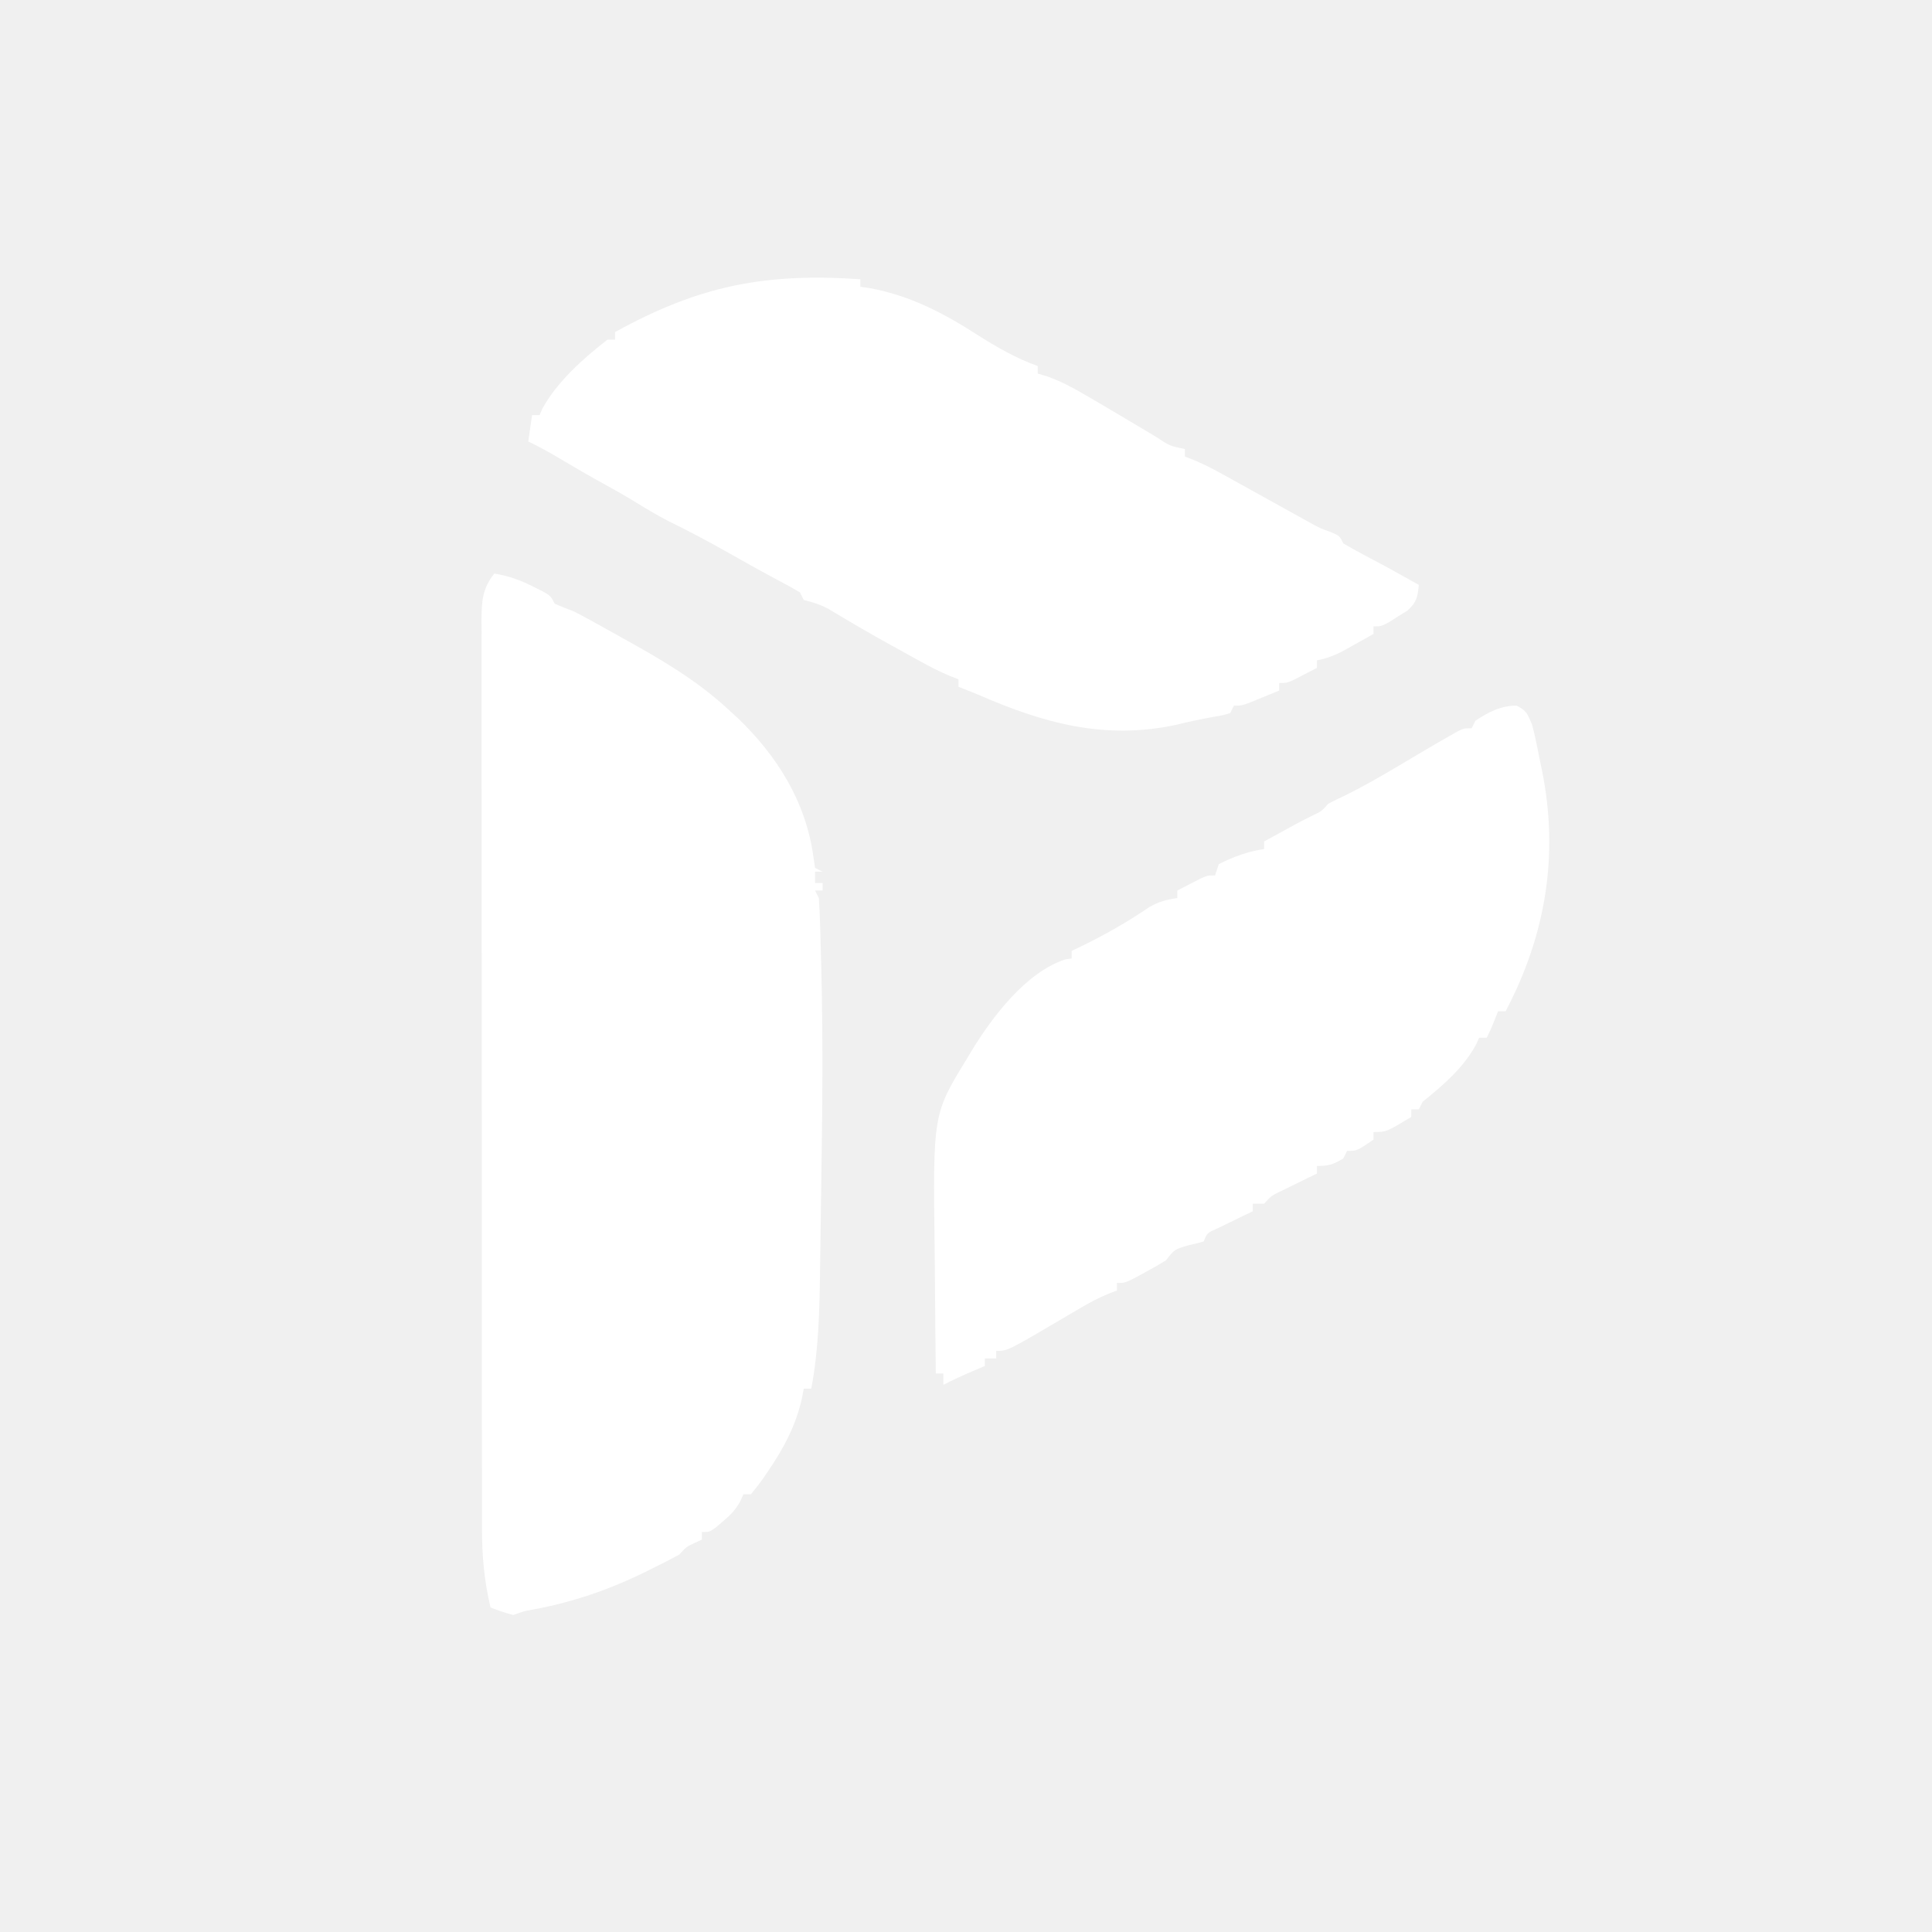
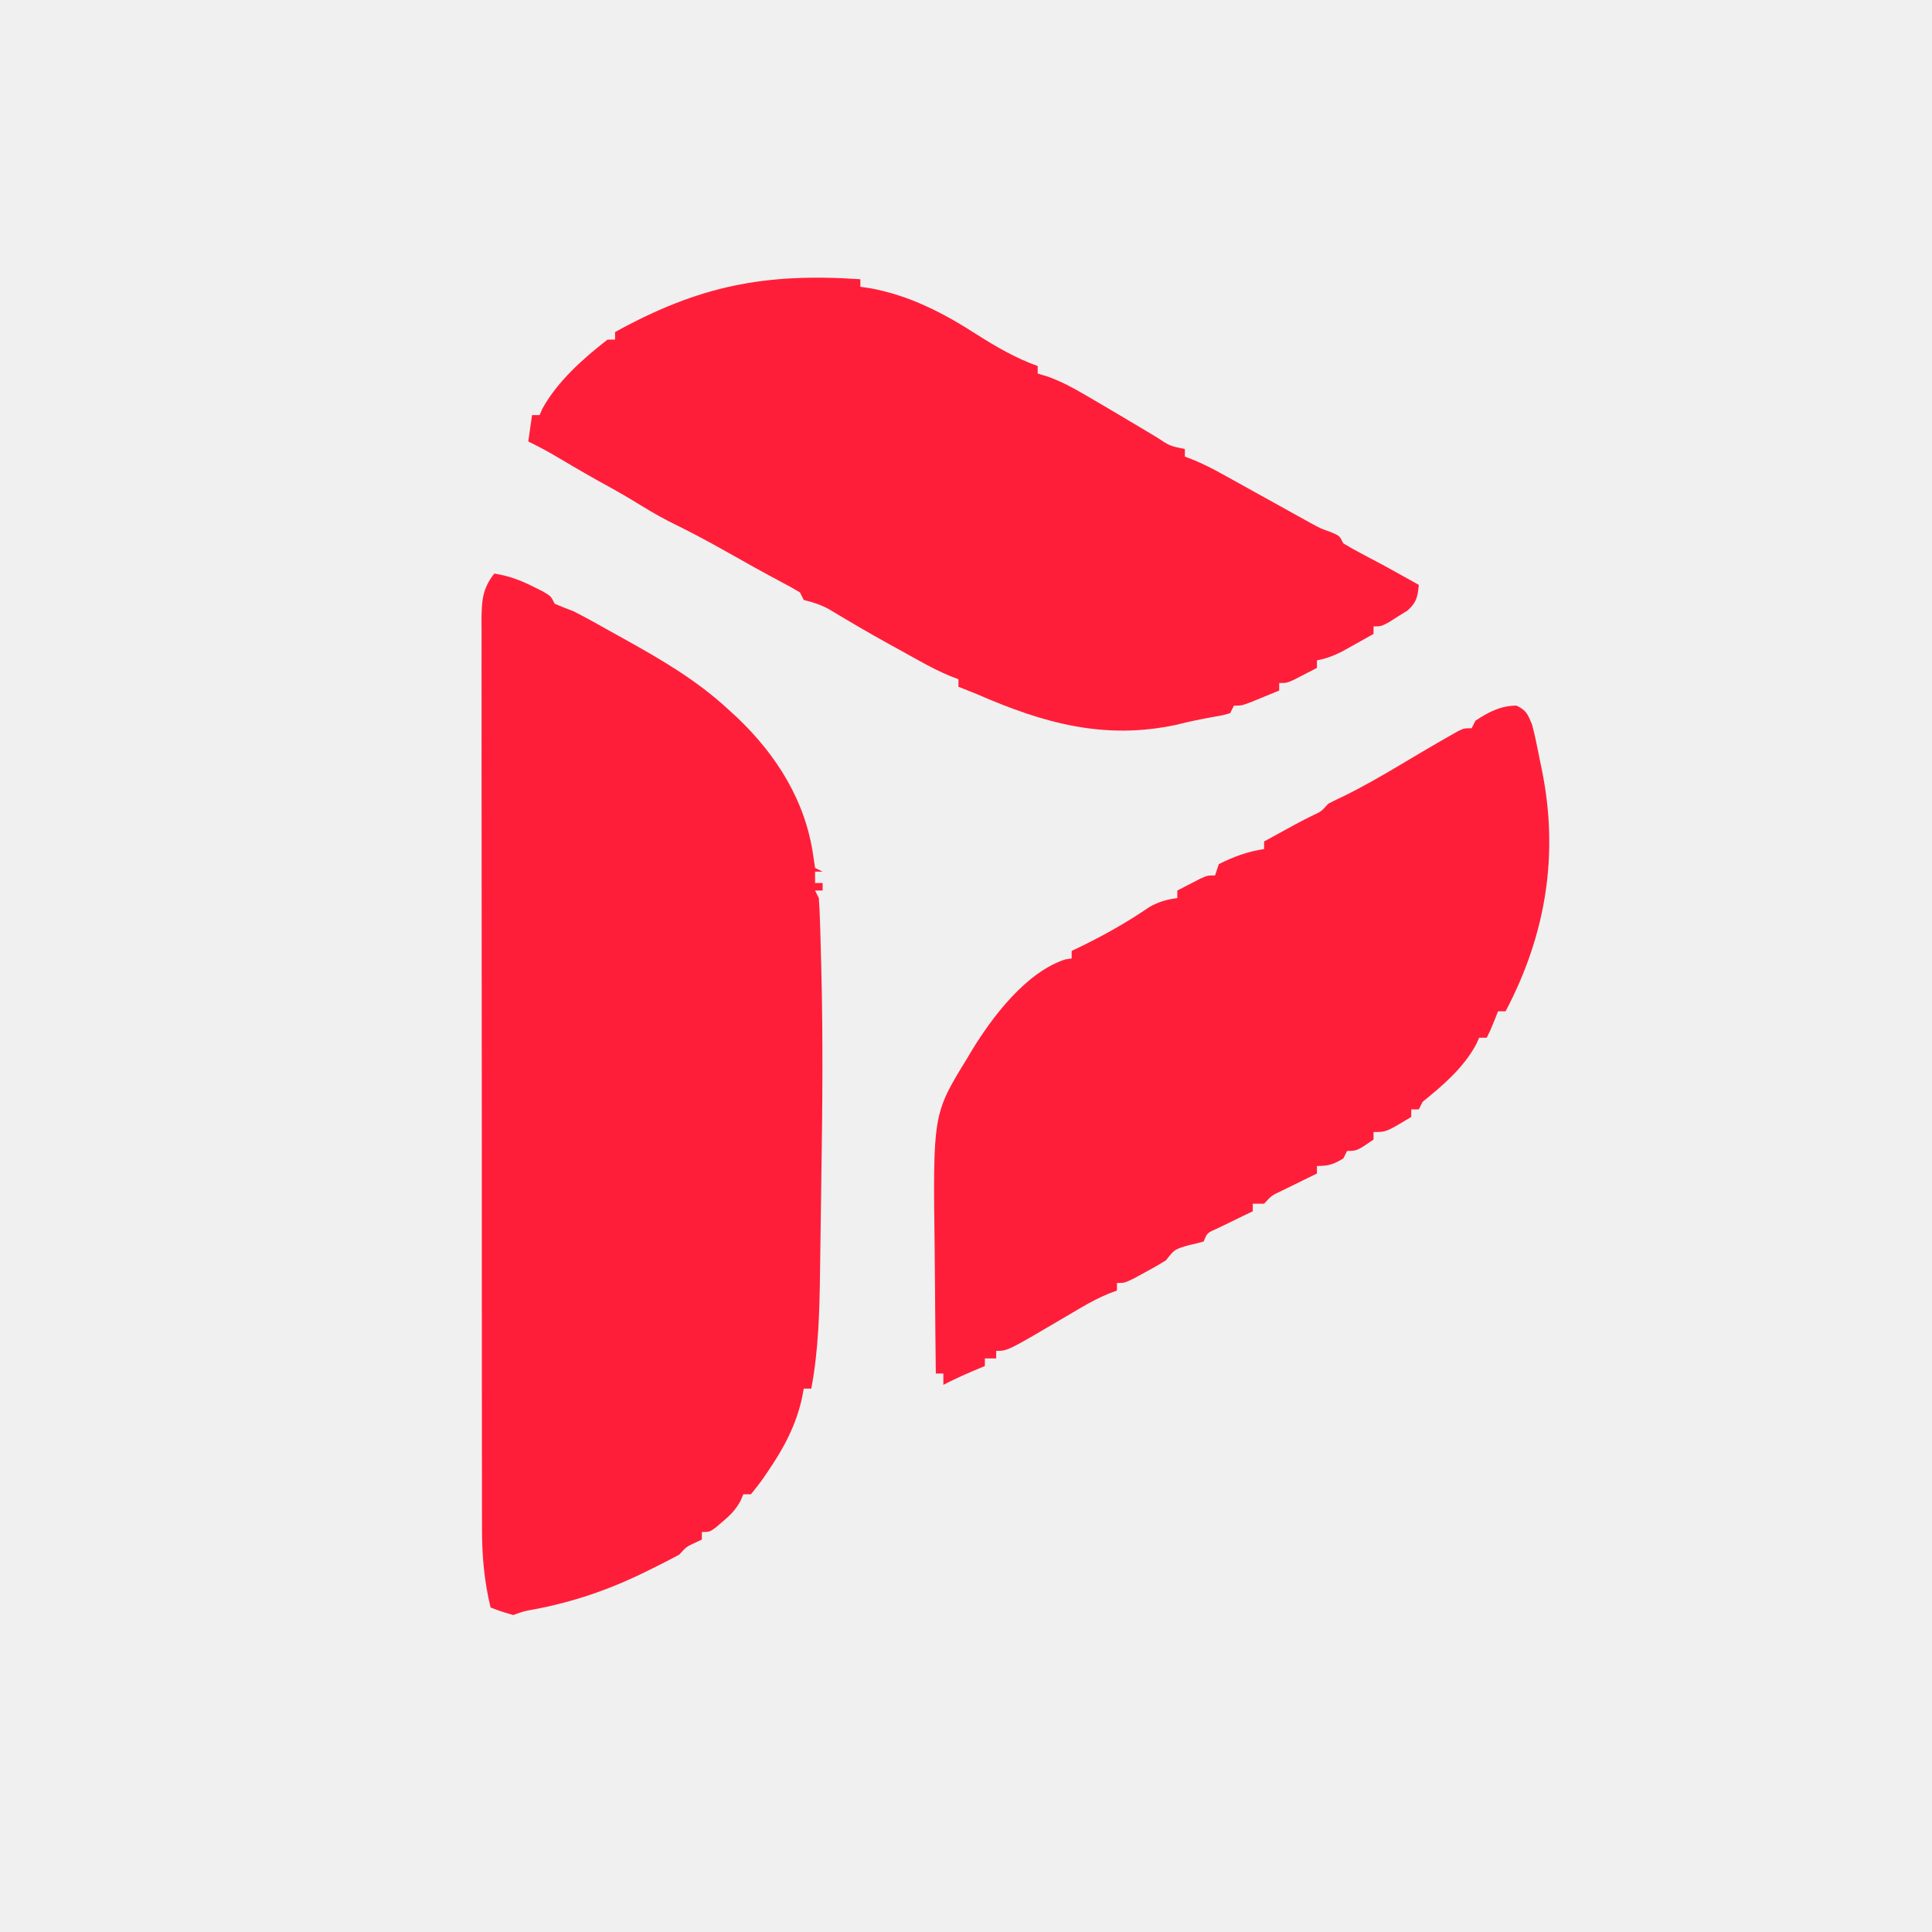
<svg xmlns="http://www.w3.org/2000/svg" version="1.1" width="512" height="512">
-   <path d="M0 0 C3.788 0.606 6.829 1.712 10.25 3.438 C11.121 3.869 11.993 4.301 12.891 4.746 C15 6 15 6 16 8 C17.65 8.706 19.32 9.367 21 10 C24.101 11.561 27.123 13.261 30.149 14.962 C31.493 15.715 32.839 16.464 34.187 17.21 C44.169 22.747 53.582 28.212 62 36 C62.797 36.728 63.593 37.457 64.414 38.207 C74.865 48.186 82.546 60.411 84.539 74.926 C84.691 75.94 84.843 76.955 85 78 C85.66 78.33 86.32 78.66 87 79 C86.34 79 85.68 79 85 79 C85 79.99 85 80.98 85 82 C85.66 82 86.32 82 87 82 C87 82.66 87 83.32 87 84 C86.34 84 85.68 84 85 84 C85.33 84.66 85.66 85.32 86 86 C86.162 88.296 86.26 90.596 86.33 92.896 C86.362 93.961 86.362 93.961 86.396 95.048 C86.466 97.415 86.527 99.781 86.586 102.148 C86.608 102.968 86.629 103.787 86.651 104.631 C87.126 123.137 86.961 141.623 86.663 160.13 C86.611 163.515 86.568 166.901 86.525 170.286 C86.482 173.601 86.435 176.916 86.386 180.231 C86.363 181.785 86.342 183.339 86.321 184.893 C86.18 195.33 85.946 205.715 84 216 C83.34 216 82.68 216 82 216 C81.866 216.732 81.732 217.464 81.594 218.219 C80 225.685 76.659 231.887 72.375 238.125 C71.979 238.706 71.582 239.286 71.174 239.885 C70.172 241.298 69.092 242.655 68 244 C67.34 244 66.68 244 66 244 C65.742 244.593 65.484 245.186 65.219 245.797 C63.902 248.177 62.574 249.51 60.5 251.25 C59.587 252.031 59.587 252.031 58.656 252.828 C57 254 57 254 55 254 C55 254.66 55 255.32 55 256 C54.072 256.433 54.072 256.433 53.125 256.875 C50.867 257.937 50.867 257.937 49 260 C46.785 261.192 44.57 262.331 42.312 263.438 C41.712 263.737 41.112 264.037 40.494 264.346 C30.687 269.202 20.912 272.597 10.129 274.57 C7.827 274.99 7.827 274.99 5 276 C1.812 275.062 1.812 275.062 -1 274 C-2.684 266.921 -3.289 260.262 -3.261 252.998 C-3.265 251.936 -3.268 250.873 -3.272 249.778 C-3.283 246.242 -3.279 242.705 -3.275 239.169 C-3.279 236.624 -3.284 234.079 -3.29 231.534 C-3.302 225.354 -3.305 219.175 -3.302 212.996 C-3.301 207.974 -3.302 202.952 -3.307 197.931 C-3.307 197.215 -3.308 196.499 -3.308 195.761 C-3.31 194.306 -3.311 192.852 -3.312 191.397 C-3.323 177.777 -3.321 164.157 -3.315 150.537 C-3.309 138.077 -3.321 125.617 -3.34 113.157 C-3.359 100.352 -3.367 87.548 -3.364 74.743 C-3.362 67.558 -3.364 60.374 -3.378 53.189 C-3.391 46.439 -3.389 39.69 -3.376 32.941 C-3.374 30.461 -3.376 27.981 -3.385 25.502 C-3.395 22.123 -3.387 18.745 -3.374 15.367 C-3.382 14.38 -3.389 13.394 -3.397 12.378 C-3.357 7.422 -3.223 4.042 0 0 Z " fill="#FFFFFF" transform="translate(131,152)" />
-   <path d="M0 0 C0 0.66 0 1.32 0 2 C1.268 2.186 1.268 2.186 2.562 2.375 C13.088 4.289 22.113 8.994 31.062 14.773 C36.122 17.976 41.343 20.993 47 23 C47 23.66 47 24.32 47 25 C47.86 25.258 48.72 25.516 49.605 25.781 C53.125 27.045 56.086 28.614 59.312 30.5 C59.901 30.841 60.489 31.182 61.095 31.533 C64.618 33.581 68.12 35.665 71.621 37.75 C72.776 38.435 72.776 38.435 73.954 39.135 C75.468 40.035 76.98 40.94 78.49 41.85 C82 44.173 82 44.173 86 45 C86 45.66 86 46.32 86 47 C86.731 47.28 87.462 47.559 88.215 47.848 C90.783 48.91 93.135 50.09 95.562 51.438 C96.505 51.957 97.447 52.476 98.418 53.012 C100.406 54.115 102.394 55.219 104.381 56.323 C106.144 57.301 107.908 58.278 109.672 59.254 C111.451 60.239 113.23 61.226 115.006 62.217 C115.837 62.676 116.668 63.136 117.523 63.609 C118.265 64.022 119.007 64.434 119.771 64.858 C122.04 66.073 122.04 66.073 124.717 67.024 C127 68 127 68 128 70 C129.633 70.995 131.308 71.922 133 72.812 C133.986 73.337 134.972 73.862 135.988 74.402 C136.982 74.93 137.976 75.457 139 76 C140.732 76.954 142.461 77.912 144.188 78.875 C144.924 79.285 145.66 79.695 146.418 80.117 C146.94 80.409 147.462 80.7 148 81 C147.69 84.193 147.429 85.613 145.004 87.801 C143.795 88.549 143.795 88.549 142.562 89.312 C141.759 89.824 140.956 90.336 140.129 90.863 C138 92 138 92 136 92 C136 92.66 136 93.32 136 94 C134.253 94.985 132.502 95.963 130.75 96.938 C129.775 97.483 128.801 98.028 127.797 98.59 C125.464 99.766 123.546 100.521 121 101 C121 101.66 121 102.32 121 103 C119.711 103.672 118.419 104.337 117.125 105 C116.406 105.371 115.686 105.743 114.945 106.125 C113 107 113 107 111 107 C111 107.66 111 108.32 111 109 C109.377 109.671 107.751 110.337 106.125 111 C105.22 111.371 104.315 111.743 103.383 112.125 C101 113 101 113 99 113 C98.67 113.66 98.34 114.32 98 115 C96.031 115.562 96.031 115.562 93.5 116 C90.23 116.586 87.029 117.235 83.812 118.062 C64.654 122.182 48.54 117.645 31 110 C29.336 109.327 27.67 108.658 26 108 C26 107.34 26 106.68 26 106 C25.283 105.728 24.567 105.456 23.828 105.176 C21.013 104.006 18.415 102.664 15.75 101.188 C14.784 100.654 13.819 100.12 12.824 99.57 C11.892 99.052 10.96 98.534 10 98 C9.243 97.585 8.487 97.17 7.707 96.742 C2.297 93.766 -3.009 90.635 -8.301 87.453 C-10.631 86.199 -12.475 85.624 -15 85 C-15.33 84.34 -15.66 83.68 -16 83 C-17.487 82.088 -19.017 81.246 -20.562 80.438 C-25.442 77.845 -30.26 75.167 -35.062 72.438 C-40.209 69.522 -45.389 66.768 -50.707 64.176 C-54.098 62.437 -57.324 60.451 -60.574 58.465 C-63.529 56.681 -66.541 55.02 -69.566 53.359 C-73.515 51.154 -77.405 48.848 -81.301 46.551 C-83.505 45.284 -85.711 44.104 -88 43 C-87.67 40.69 -87.34 38.38 -87 36 C-86.34 36 -85.68 36 -85 36 C-84.756 35.441 -84.513 34.881 -84.262 34.305 C-80.326 27.116 -73.424 20.982 -67 16 C-66.34 16 -65.68 16 -65 16 C-65 15.34 -65 14.68 -65 14 C-42.769 1.74 -25.427 -1.723 0 0 Z " fill="#FFFFFF" transform="translate(228,74)" />
-   <path d="M0 0 C2.701 1.271 2.982 2.29 4.125 5 C4.519 6.433 4.862 7.88 5.16 9.336 C5.33 10.153 5.499 10.97 5.674 11.812 C5.843 12.658 6.013 13.504 6.188 14.375 C6.361 15.213 6.534 16.051 6.713 16.914 C11.311 39.323 7.843 60.688 -2.875 81 C-3.535 81 -4.195 81 -4.875 81 C-5.184 81.784 -5.494 82.567 -5.812 83.375 C-6.875 86 -6.875 86 -7.875 88 C-8.535 88 -9.195 88 -9.875 88 C-10.138 88.579 -10.401 89.158 -10.672 89.754 C-14.002 95.972 -19.468 100.623 -24.875 105 C-25.205 105.66 -25.535 106.32 -25.875 107 C-26.535 107 -27.195 107 -27.875 107 C-27.875 107.66 -27.875 108.32 -27.875 109 C-34.5 113 -34.5 113 -37.875 113 C-37.875 113.66 -37.875 114.32 -37.875 115 C-42.26 118 -42.26 118 -44.875 118 C-45.205 118.66 -45.535 119.32 -45.875 120 C-48.501 121.575 -49.746 122 -52.875 122 C-52.875 122.66 -52.875 123.32 -52.875 124 C-53.718 124.41 -54.561 124.82 -55.43 125.242 C-56.525 125.781 -57.621 126.32 -58.75 126.875 C-59.841 127.409 -60.931 127.942 -62.055 128.492 C-64.914 129.845 -64.914 129.845 -66.875 132 C-67.865 132 -68.855 132 -69.875 132 C-69.875 132.66 -69.875 133.32 -69.875 134 C-70.73 134.41 -71.584 134.82 -72.465 135.242 C-73.57 135.781 -74.674 136.32 -75.812 136.875 C-76.915 137.409 -78.017 137.942 -79.152 138.492 C-81.969 139.717 -81.969 139.717 -82.875 142 C-84.196 142.378 -85.533 142.702 -86.875 143 C-90.63 144.099 -90.63 144.099 -92.875 147 C-94.652 148.101 -96.472 149.134 -98.312 150.125 C-99.301 150.664 -100.29 151.203 -101.309 151.758 C-103.875 153 -103.875 153 -105.875 153 C-105.875 153.66 -105.875 154.32 -105.875 155 C-106.609 155.279 -107.342 155.557 -108.098 155.844 C-110.651 156.907 -112.93 158.094 -115.309 159.496 C-116.123 159.972 -116.937 160.449 -117.775 160.939 C-118.613 161.434 -119.45 161.928 -120.312 162.438 C-134.861 171 -134.861 171 -137.875 171 C-137.875 171.66 -137.875 172.32 -137.875 173 C-138.865 173 -139.855 173 -140.875 173 C-140.875 173.66 -140.875 174.32 -140.875 175 C-141.947 175.454 -143.02 175.907 -144.125 176.375 C-146.756 177.501 -149.335 178.679 -151.875 180 C-151.875 179.01 -151.875 178.02 -151.875 177 C-152.535 177 -153.195 177 -153.875 177 C-153.969 169.584 -154.039 162.168 -154.082 154.751 C-154.103 151.305 -154.131 147.86 -154.177 144.415 C-154.645 108.236 -154.645 108.236 -145.625 93.562 C-145.233 92.9 -144.841 92.237 -144.437 91.554 C-138.954 82.532 -129.93 70.595 -119.547 67.25 C-118.995 67.168 -118.443 67.085 -117.875 67 C-117.875 66.34 -117.875 65.68 -117.875 65 C-117.136 64.648 -116.398 64.296 -115.637 63.934 C-109.226 60.814 -103.236 57.441 -97.348 53.418 C-94.805 51.96 -92.761 51.398 -89.875 51 C-89.875 50.34 -89.875 49.68 -89.875 49 C-88.586 48.328 -87.294 47.663 -86 47 C-85.281 46.629 -84.561 46.258 -83.82 45.875 C-81.875 45 -81.875 45 -79.875 45 C-79.545 44.01 -79.215 43.02 -78.875 42 C-74.948 40.036 -71.218 38.658 -66.875 38 C-66.875 37.34 -66.875 36.68 -66.875 36 C-65.125 35.041 -63.375 34.083 -61.625 33.125 C-60.65 32.591 -59.676 32.058 -58.672 31.508 C-57.013 30.614 -55.34 29.744 -53.641 28.93 C-51.693 28.016 -51.693 28.016 -49.875 26 C-48.539 25.298 -47.18 24.638 -45.812 24 C-40.83 21.567 -36.077 18.828 -31.312 16 C-30.576 15.563 -29.839 15.126 -29.08 14.676 C-27.653 13.83 -26.226 12.984 -24.8 12.138 C-22.358 10.694 -19.906 9.273 -17.438 7.875 C-16.779 7.501 -16.12 7.127 -15.441 6.742 C-13.875 6 -13.875 6 -11.875 6 C-11.545 5.34 -11.215 4.68 -10.875 4 C-7.414 1.712 -4.185 0 0 0 Z " fill="#FFFFFF" transform="translate(401.875,187)" />
-   <path d="" fill="#FFFFFF" transform="translate(0,0)" />
-   <path d="" fill="#FFFFFF" transform="translate(0,0)" />
-   <path d="" fill="#FFFFFF" transform="translate(0,0)" />
-   <path d="" fill="#FFFFFF" transform="translate(0,0)" />
+   <path d="M0 0 C3.788 0.606 6.829 1.712 10.25 3.438 C11.121 3.869 11.993 4.301 12.891 4.746 C15 6 15 6 16 8 C17.65 8.706 19.32 9.367 21 10 C24.101 11.561 27.123 13.261 30.149 14.962 C31.493 15.715 32.839 16.464 34.187 17.21 C44.169 22.747 53.582 28.212 62 36 C62.797 36.728 63.593 37.457 64.414 38.207 C74.865 48.186 82.546 60.411 84.539 74.926 C84.691 75.94 84.843 76.955 85 78 C85.66 78.33 86.32 78.66 87 79 C86.34 79 85.68 79 85 79 C85 79.99 85 80.98 85 82 C85.66 82 86.32 82 87 82 C87 82.66 87 83.32 87 84 C86.34 84 85.68 84 85 84 C85.33 84.66 85.66 85.32 86 86 C86.162 88.296 86.26 90.596 86.33 92.896 C86.362 93.961 86.362 93.961 86.396 95.048 C86.466 97.415 86.527 99.781 86.586 102.148 C86.608 102.968 86.629 103.787 86.651 104.631 C87.126 123.137 86.961 141.623 86.663 160.13 C86.611 163.515 86.568 166.901 86.525 170.286 C86.482 173.601 86.435 176.916 86.386 180.231 C86.363 181.785 86.342 183.339 86.321 184.893 C86.18 195.33 85.946 205.715 84 216 C83.34 216 82.68 216 82 216 C81.866 216.732 81.732 217.464 81.594 218.219 C80 225.685 76.659 231.887 72.375 238.125 C71.979 238.706 71.582 239.286 71.174 239.885 C70.172 241.298 69.092 242.655 68 244 C67.34 244 66.68 244 66 244 C65.742 244.593 65.484 245.186 65.219 245.797 C63.902 248.177 62.574 249.51 60.5 251.25 C59.587 252.031 59.587 252.031 58.656 252.828 C57 254 57 254 55 254 C55 254.66 55 255.32 55 256 C54.072 256.433 54.072 256.433 53.125 256.875 C50.867 257.937 50.867 257.937 49 260 C46.785 261.192 44.57 262.331 42.312 263.438 C41.712 263.737 41.112 264.037 40.494 264.346 C30.687 269.202 20.912 272.597 10.129 274.57 C7.827 274.99 7.827 274.99 5 276 C1.812 275.062 1.812 275.062 -1 274 C-2.684 266.921 -3.289 260.262 -3.261 252.998 C-3.265 251.936 -3.268 250.873 -3.272 249.778 C-3.283 246.242 -3.279 242.705 -3.275 239.169 C-3.279 236.624 -3.284 234.079 -3.29 231.534 C-3.302 225.354 -3.305 219.175 -3.302 212.996 C-3.301 207.974 -3.302 202.952 -3.307 197.931 C-3.307 197.215 -3.308 196.499 -3.308 195.761 C-3.31 194.306 -3.311 192.852 -3.312 191.397 C-3.323 177.777 -3.321 164.157 -3.315 150.537 C-3.309 138.077 -3.321 125.617 -3.34 113.157 C-3.359 100.352 -3.367 87.548 -3.364 74.743 C-3.362 67.558 -3.364 60.374 -3.378 53.189 C-3.391 46.439 -3.389 39.69 -3.376 32.941 C-3.374 30.461 -3.376 27.981 -3.385 25.502 C-3.395 22.123 -3.387 18.745 -3.374 15.367 C-3.382 14.38 -3.389 13.394 -3.397 12.378 C-3.357 7.422 -3.223 4.042 0 0 Z " fill="#FF1E39" transform="translate(131,152)" />
+   <path d="M0 0 C0 0.66 0 1.32 0 2 C1.268 2.186 1.268 2.186 2.562 2.375 C13.088 4.289 22.113 8.994 31.062 14.773 C36.122 17.976 41.343 20.993 47 23 C47 23.66 47 24.32 47 25 C47.86 25.258 48.72 25.516 49.605 25.781 C53.125 27.045 56.086 28.614 59.312 30.5 C59.901 30.841 60.489 31.182 61.095 31.533 C64.618 33.581 68.12 35.665 71.621 37.75 C72.776 38.435 72.776 38.435 73.954 39.135 C75.468 40.035 76.98 40.94 78.49 41.85 C82 44.173 82 44.173 86 45 C86 45.66 86 46.32 86 47 C86.731 47.28 87.462 47.559 88.215 47.848 C90.783 48.91 93.135 50.09 95.562 51.438 C96.505 51.957 97.447 52.476 98.418 53.012 C100.406 54.115 102.394 55.219 104.381 56.323 C106.144 57.301 107.908 58.278 109.672 59.254 C111.451 60.239 113.23 61.226 115.006 62.217 C115.837 62.676 116.668 63.136 117.523 63.609 C118.265 64.022 119.007 64.434 119.771 64.858 C122.04 66.073 122.04 66.073 124.717 67.024 C127 68 127 68 128 70 C129.633 70.995 131.308 71.922 133 72.812 C133.986 73.337 134.972 73.862 135.988 74.402 C136.982 74.93 137.976 75.457 139 76 C140.732 76.954 142.461 77.912 144.188 78.875 C144.924 79.285 145.66 79.695 146.418 80.117 C146.94 80.409 147.462 80.7 148 81 C147.69 84.193 147.429 85.613 145.004 87.801 C143.795 88.549 143.795 88.549 142.562 89.312 C141.759 89.824 140.956 90.336 140.129 90.863 C138 92 138 92 136 92 C136 92.66 136 93.32 136 94 C134.253 94.985 132.502 95.963 130.75 96.938 C129.775 97.483 128.801 98.028 127.797 98.59 C125.464 99.766 123.546 100.521 121 101 C121 101.66 121 102.32 121 103 C119.711 103.672 118.419 104.337 117.125 105 C116.406 105.371 115.686 105.743 114.945 106.125 C113 107 113 107 111 107 C111 107.66 111 108.32 111 109 C109.377 109.671 107.751 110.337 106.125 111 C105.22 111.371 104.315 111.743 103.383 112.125 C101 113 101 113 99 113 C98.67 113.66 98.34 114.32 98 115 C96.031 115.562 96.031 115.562 93.5 116 C90.23 116.586 87.029 117.235 83.812 118.062 C64.654 122.182 48.54 117.645 31 110 C29.336 109.327 27.67 108.658 26 108 C26 107.34 26 106.68 26 106 C25.283 105.728 24.567 105.456 23.828 105.176 C21.013 104.006 18.415 102.664 15.75 101.188 C14.784 100.654 13.819 100.12 12.824 99.57 C11.892 99.052 10.96 98.534 10 98 C9.243 97.585 8.487 97.17 7.707 96.742 C2.297 93.766 -3.009 90.635 -8.301 87.453 C-10.631 86.199 -12.475 85.624 -15 85 C-15.33 84.34 -15.66 83.68 -16 83 C-17.487 82.088 -19.017 81.246 -20.562 80.438 C-25.442 77.845 -30.26 75.167 -35.062 72.438 C-40.209 69.522 -45.389 66.768 -50.707 64.176 C-54.098 62.437 -57.324 60.451 -60.574 58.465 C-63.529 56.681 -66.541 55.02 -69.566 53.359 C-73.515 51.154 -77.405 48.848 -81.301 46.551 C-83.505 45.284 -85.711 44.104 -88 43 C-87.67 40.69 -87.34 38.38 -87 36 C-86.34 36 -85.68 36 -85 36 C-84.756 35.441 -84.513 34.881 -84.262 34.305 C-80.326 27.116 -73.424 20.982 -67 16 C-66.34 16 -65.68 16 -65 16 C-65 15.34 -65 14.68 -65 14 C-42.769 1.74 -25.427 -1.723 0 0 Z " fill="#FF1E39" transform="translate(228,74)" />
+   <path d="M0 0 C2.701 1.271 2.982 2.29 4.125 5 C4.519 6.433 4.862 7.88 5.16 9.336 C5.33 10.153 5.499 10.97 5.674 11.812 C5.843 12.658 6.013 13.504 6.188 14.375 C6.361 15.213 6.534 16.051 6.713 16.914 C11.311 39.323 7.843 60.688 -2.875 81 C-3.535 81 -4.195 81 -4.875 81 C-5.184 81.784 -5.494 82.567 -5.812 83.375 C-6.875 86 -6.875 86 -7.875 88 C-8.535 88 -9.195 88 -9.875 88 C-10.138 88.579 -10.401 89.158 -10.672 89.754 C-14.002 95.972 -19.468 100.623 -24.875 105 C-25.205 105.66 -25.535 106.32 -25.875 107 C-26.535 107 -27.195 107 -27.875 107 C-27.875 107.66 -27.875 108.32 -27.875 109 C-34.5 113 -34.5 113 -37.875 113 C-37.875 113.66 -37.875 114.32 -37.875 115 C-42.26 118 -42.26 118 -44.875 118 C-45.205 118.66 -45.535 119.32 -45.875 120 C-48.501 121.575 -49.746 122 -52.875 122 C-52.875 122.66 -52.875 123.32 -52.875 124 C-53.718 124.41 -54.561 124.82 -55.43 125.242 C-56.525 125.781 -57.621 126.32 -58.75 126.875 C-59.841 127.409 -60.931 127.942 -62.055 128.492 C-64.914 129.845 -64.914 129.845 -66.875 132 C-67.865 132 -68.855 132 -69.875 132 C-69.875 132.66 -69.875 133.32 -69.875 134 C-70.73 134.41 -71.584 134.82 -72.465 135.242 C-73.57 135.781 -74.674 136.32 -75.812 136.875 C-76.915 137.409 -78.017 137.942 -79.152 138.492 C-81.969 139.717 -81.969 139.717 -82.875 142 C-84.196 142.378 -85.533 142.702 -86.875 143 C-90.63 144.099 -90.63 144.099 -92.875 147 C-94.652 148.101 -96.472 149.134 -98.312 150.125 C-99.301 150.664 -100.29 151.203 -101.309 151.758 C-103.875 153 -103.875 153 -105.875 153 C-105.875 153.66 -105.875 154.32 -105.875 155 C-106.609 155.279 -107.342 155.557 -108.098 155.844 C-110.651 156.907 -112.93 158.094 -115.309 159.496 C-116.123 159.972 -116.937 160.449 -117.775 160.939 C-118.613 161.434 -119.45 161.928 -120.312 162.438 C-134.861 171 -134.861 171 -137.875 171 C-137.875 171.66 -137.875 172.32 -137.875 173 C-138.865 173 -139.855 173 -140.875 173 C-140.875 173.66 -140.875 174.32 -140.875 175 C-141.947 175.454 -143.02 175.907 -144.125 176.375 C-146.756 177.501 -149.335 178.679 -151.875 180 C-151.875 179.01 -151.875 178.02 -151.875 177 C-152.535 177 -153.195 177 -153.875 177 C-153.969 169.584 -154.039 162.168 -154.082 154.751 C-154.103 151.305 -154.131 147.86 -154.177 144.415 C-154.645 108.236 -154.645 108.236 -145.625 93.562 C-145.233 92.9 -144.841 92.237 -144.437 91.554 C-138.954 82.532 -129.93 70.595 -119.547 67.25 C-118.995 67.168 -118.443 67.085 -117.875 67 C-117.875 66.34 -117.875 65.68 -117.875 65 C-117.136 64.648 -116.398 64.296 -115.637 63.934 C-109.226 60.814 -103.236 57.441 -97.348 53.418 C-94.805 51.96 -92.761 51.398 -89.875 51 C-89.875 50.34 -89.875 49.68 -89.875 49 C-88.586 48.328 -87.294 47.663 -86 47 C-85.281 46.629 -84.561 46.258 -83.82 45.875 C-81.875 45 -81.875 45 -79.875 45 C-79.545 44.01 -79.215 43.02 -78.875 42 C-74.948 40.036 -71.218 38.658 -66.875 38 C-66.875 37.34 -66.875 36.68 -66.875 36 C-65.125 35.041 -63.375 34.083 -61.625 33.125 C-60.65 32.591 -59.676 32.058 -58.672 31.508 C-57.013 30.614 -55.34 29.744 -53.641 28.93 C-51.693 28.016 -51.693 28.016 -49.875 26 C-48.539 25.298 -47.18 24.638 -45.812 24 C-40.83 21.567 -36.077 18.828 -31.312 16 C-30.576 15.563 -29.839 15.126 -29.08 14.676 C-27.653 13.83 -26.226 12.984 -24.8 12.138 C-22.358 10.694 -19.906 9.273 -17.438 7.875 C-16.779 7.501 -16.12 7.127 -15.441 6.742 C-13.875 6 -13.875 6 -11.875 6 C-11.545 5.34 -11.215 4.68 -10.875 4 C-7.414 1.712 -4.185 0 0 0 Z " fill="#FF1E39" transform="translate(401.875,187)" />
+   <path d="" fill="#FF1E39" transform="translate(0,0)" />
+   <path d="" fill="#FF1E39" transform="translate(0,0)" />
+   <path d="" fill="#FF1E39" transform="translate(0,0)" />
+   <path d="" fill="#FF1E39" transform="translate(0,0)" />
</svg>
